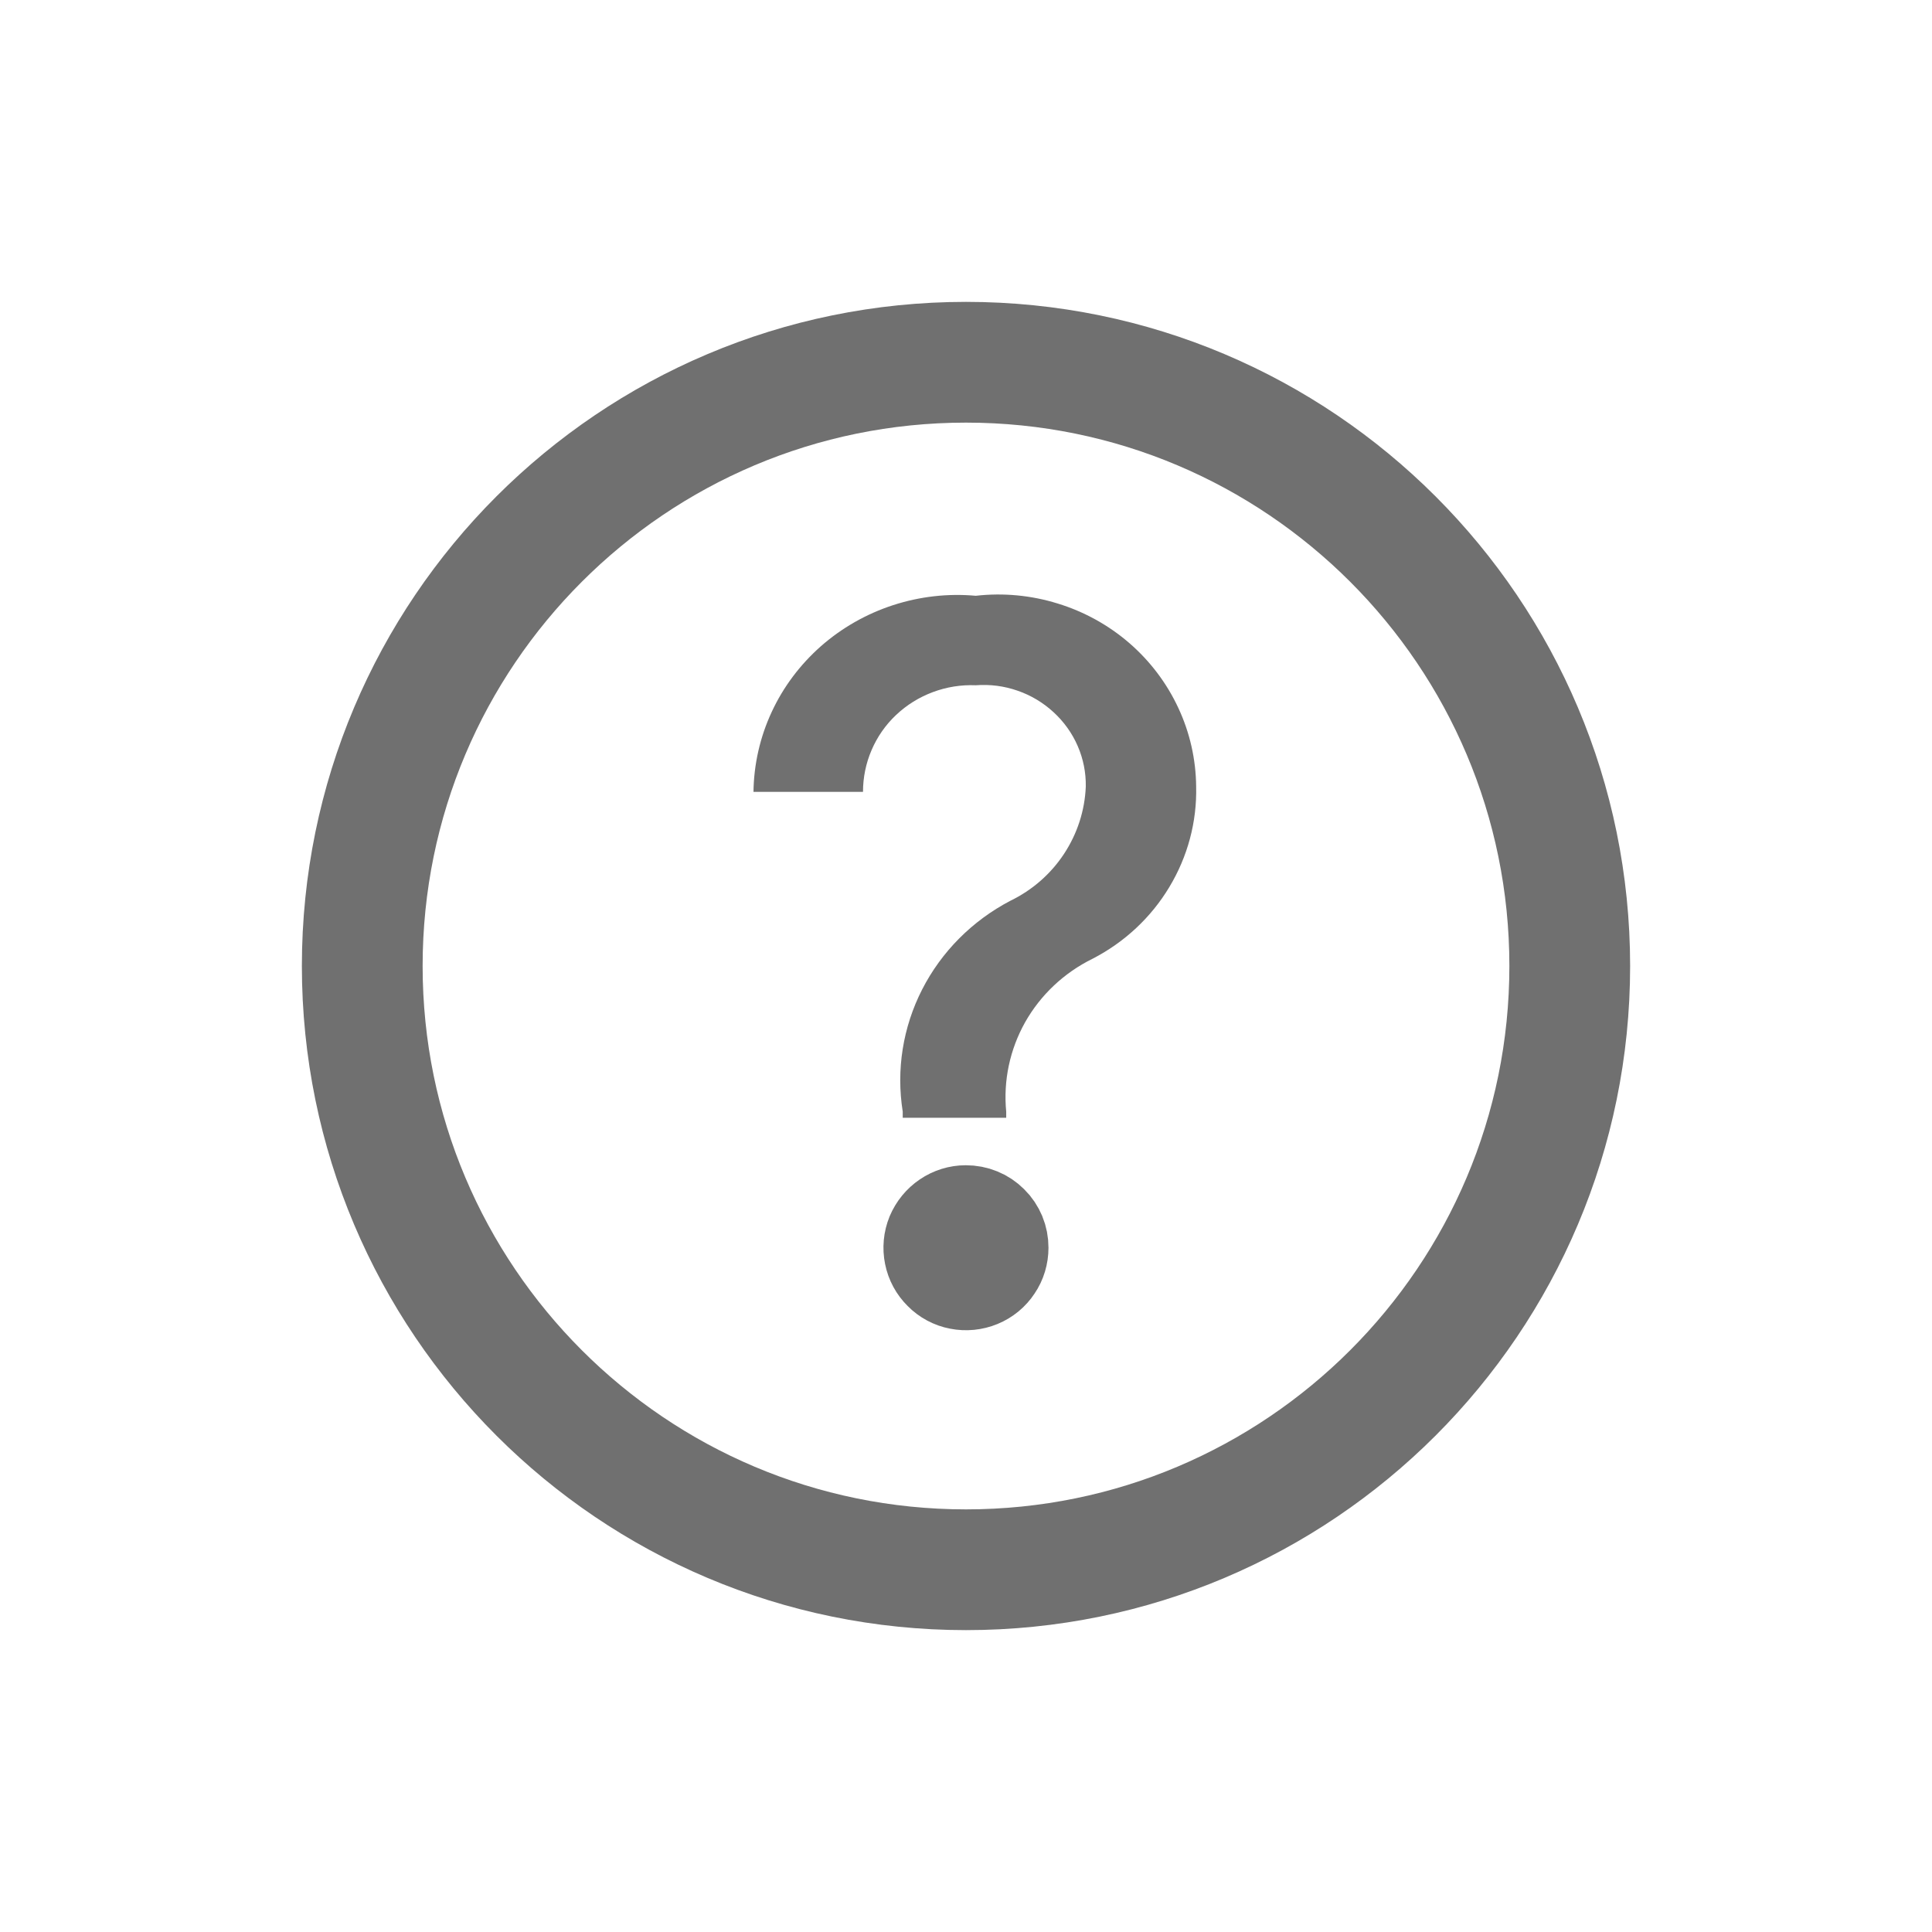
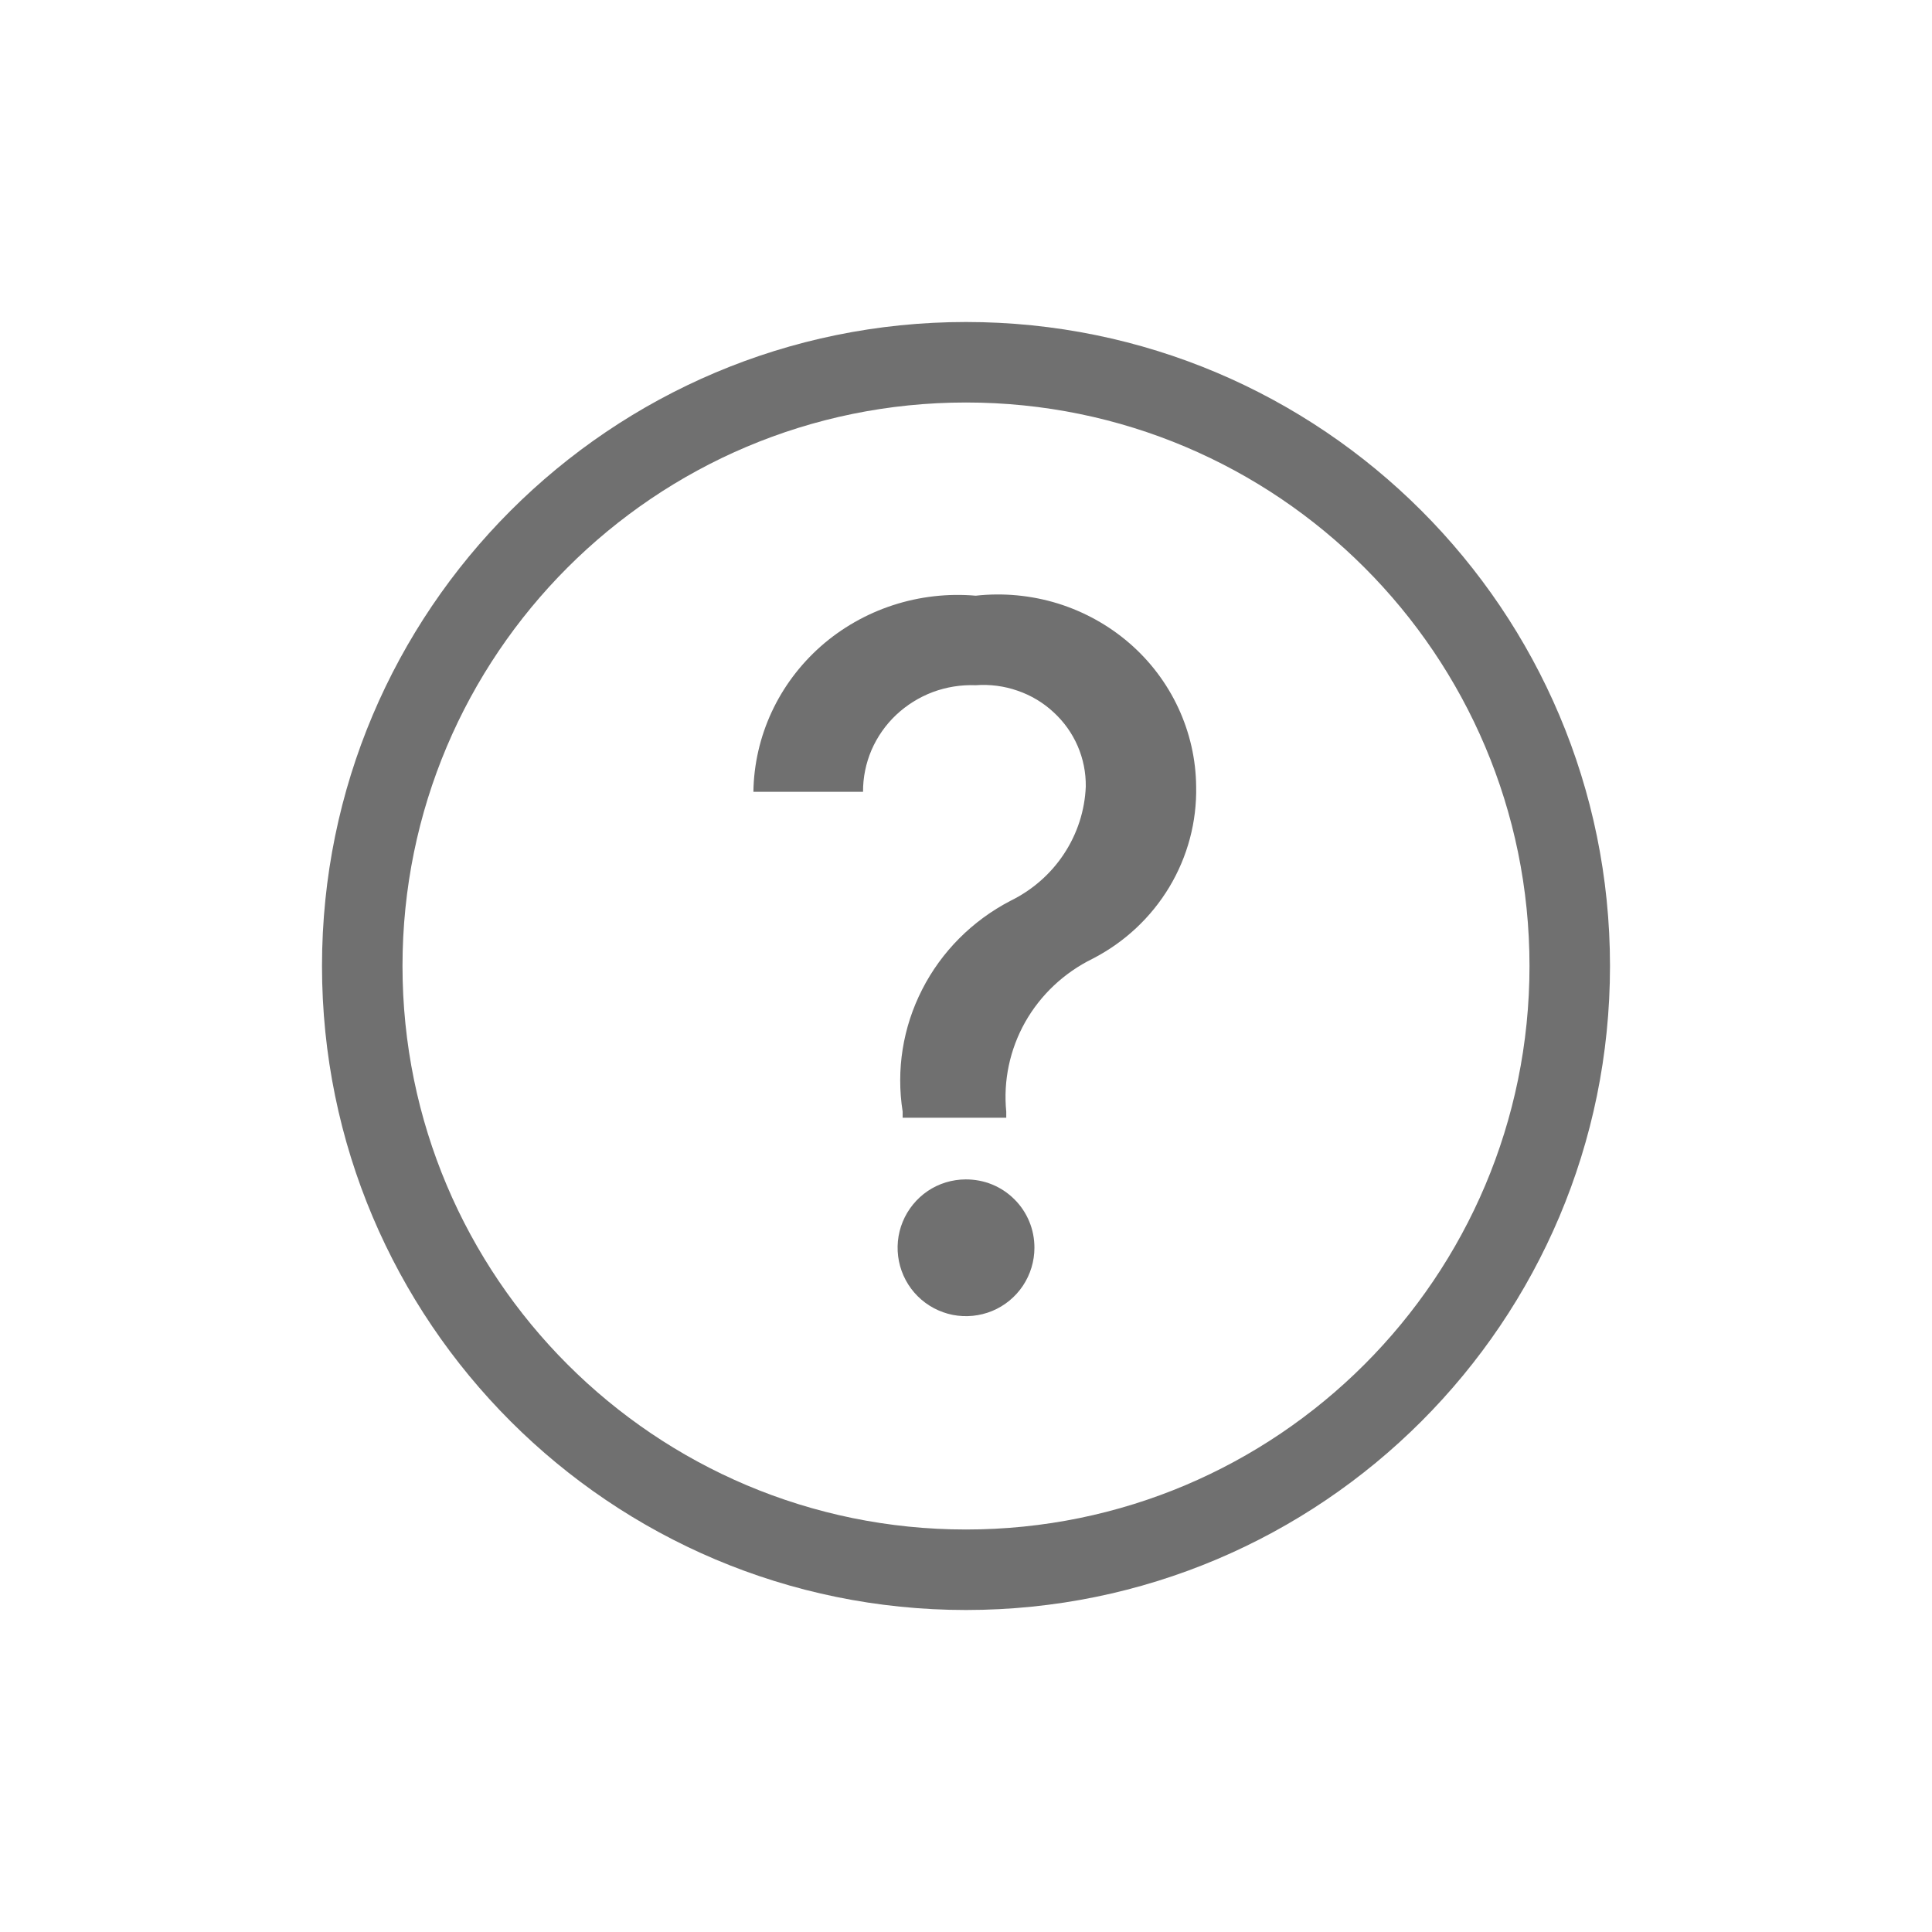
- <svg xmlns="http://www.w3.org/2000/svg" width="16" height="16" viewBox="0 0 16 16" fill="none">
-   <path d="M8 13C10.761 13 13 10.761 13 8C13 5.239 10.761 3 8 3C5.239 3 3 5.239 3 8C3 10.761 5.239 13 8 13Z" stroke="#707070" />
-   <path d="M7.998 10C7.933 10 7.868 10.02 7.814 10.057C7.759 10.094 7.717 10.146 7.691 10.207C7.666 10.268 7.66 10.335 7.673 10.399C7.686 10.464 7.718 10.523 7.765 10.569C7.811 10.616 7.871 10.648 7.935 10.66C8 10.673 8.067 10.666 8.128 10.641C8.189 10.616 8.241 10.573 8.277 10.518C8.314 10.464 8.333 10.399 8.333 10.333C8.333 10.289 8.325 10.246 8.308 10.205C8.291 10.165 8.267 10.128 8.235 10.097C8.204 10.066 8.167 10.041 8.127 10.025C8.086 10.008 8.042 10 7.998 10Z" fill="#707070" stroke="#707070" stroke-width="0.7" stroke-linecap="round" stroke-linejoin="round" />
-   <path d="M8.367 7.46C8.549 7.372 8.703 7.237 8.812 7.071C8.922 6.904 8.984 6.712 8.992 6.514C8.994 6.398 8.971 6.284 8.925 6.178C8.879 6.072 8.811 5.977 8.725 5.898C8.639 5.819 8.538 5.758 8.427 5.72C8.316 5.681 8.198 5.666 8.081 5.675C7.96 5.67 7.839 5.689 7.725 5.732C7.612 5.774 7.509 5.838 7.421 5.921C7.334 6.003 7.265 6.102 7.218 6.212C7.171 6.321 7.147 6.439 7.147 6.558H6.24C6.243 6.33 6.294 6.105 6.39 5.898C6.486 5.69 6.625 5.505 6.798 5.352C6.971 5.2 7.174 5.084 7.395 5.012C7.616 4.94 7.849 4.913 8.081 4.934C8.309 4.908 8.54 4.93 8.759 4.998C8.978 5.065 9.181 5.177 9.353 5.326C9.525 5.475 9.663 5.658 9.758 5.862C9.854 6.067 9.904 6.289 9.906 6.514C9.913 6.806 9.836 7.094 9.684 7.346C9.533 7.598 9.312 7.804 9.048 7.94C8.812 8.056 8.618 8.239 8.49 8.465C8.363 8.691 8.308 8.95 8.333 9.207V9.257H7.476V9.206C7.421 8.86 7.477 8.507 7.637 8.194C7.797 7.881 8.052 7.625 8.367 7.46Z" fill="#707070" />
+ <svg xmlns="http://www.w3.org/2000/svg" width="24" height="24" viewBox="0 0 24 24" fill="none">
+   <path d="M12 4C16.418 4 20 7.582 20 12C20 16.418 16.418 20 12 20C7.582 20 4 16.418 4 12C4 7.582 7.582 4 12 4ZM12 5C8.134 5 5 8.134 5 12C5 15.866 8.134 19 12 19C15.866 19 19 15.866 19 12C19 8.134 15.866 5 12 5Z" fill="#707070" />
+   <path d="M11.997 14.651C12.108 14.651 12.219 14.671 12.322 14.713C12.426 14.755 12.521 14.818 12.601 14.898C12.68 14.976 12.743 15.07 12.786 15.174C12.829 15.277 12.85 15.388 12.85 15.5C12.85 15.668 12.8 15.832 12.707 15.972C12.614 16.111 12.481 16.221 12.326 16.285C12.171 16.349 12 16.366 11.835 16.334C11.671 16.301 11.519 16.221 11.4 16.102C11.281 15.984 11.2 15.832 11.167 15.668C11.134 15.503 11.15 15.332 11.214 15.177C11.278 15.022 11.386 14.889 11.525 14.795C11.664 14.701 11.828 14.652 11.995 14.651V14.65L11.996 14.651L11.997 14.65V14.651Z" fill="#707070" />
+   <path d="M12.551 11.191C12.823 11.058 13.054 10.856 13.218 10.606C13.383 10.356 13.476 10.068 13.488 9.77C13.49 9.598 13.456 9.426 13.387 9.267C13.318 9.108 13.216 8.965 13.087 8.847C12.959 8.728 12.807 8.637 12.64 8.58C12.474 8.522 12.297 8.499 12.121 8.512C11.939 8.505 11.758 8.534 11.588 8.597C11.418 8.661 11.263 8.758 11.132 8.881C11.001 9.005 10.897 9.154 10.826 9.318C10.756 9.482 10.72 9.658 10.721 9.836H9.359C9.364 9.495 9.441 9.158 9.585 8.847C9.729 8.536 9.938 8.257 10.197 8.028C10.456 7.8 10.761 7.626 11.092 7.518C11.423 7.41 11.773 7.37 12.121 7.4C12.463 7.362 12.81 7.395 13.139 7.496C13.467 7.598 13.771 7.766 14.029 7.989C14.287 8.212 14.494 8.486 14.637 8.793C14.78 9.1 14.856 9.433 14.859 9.77C14.868 10.209 14.753 10.641 14.526 11.019C14.299 11.397 13.969 11.706 13.572 11.91C13.218 12.084 12.927 12.358 12.735 12.697C12.544 13.037 12.462 13.425 12.5 13.81V13.885H11.213V13.808C11.131 13.29 11.216 12.76 11.456 12.291C11.695 11.822 12.078 11.437 12.551 11.191Z" fill="#707070" />
</svg>
